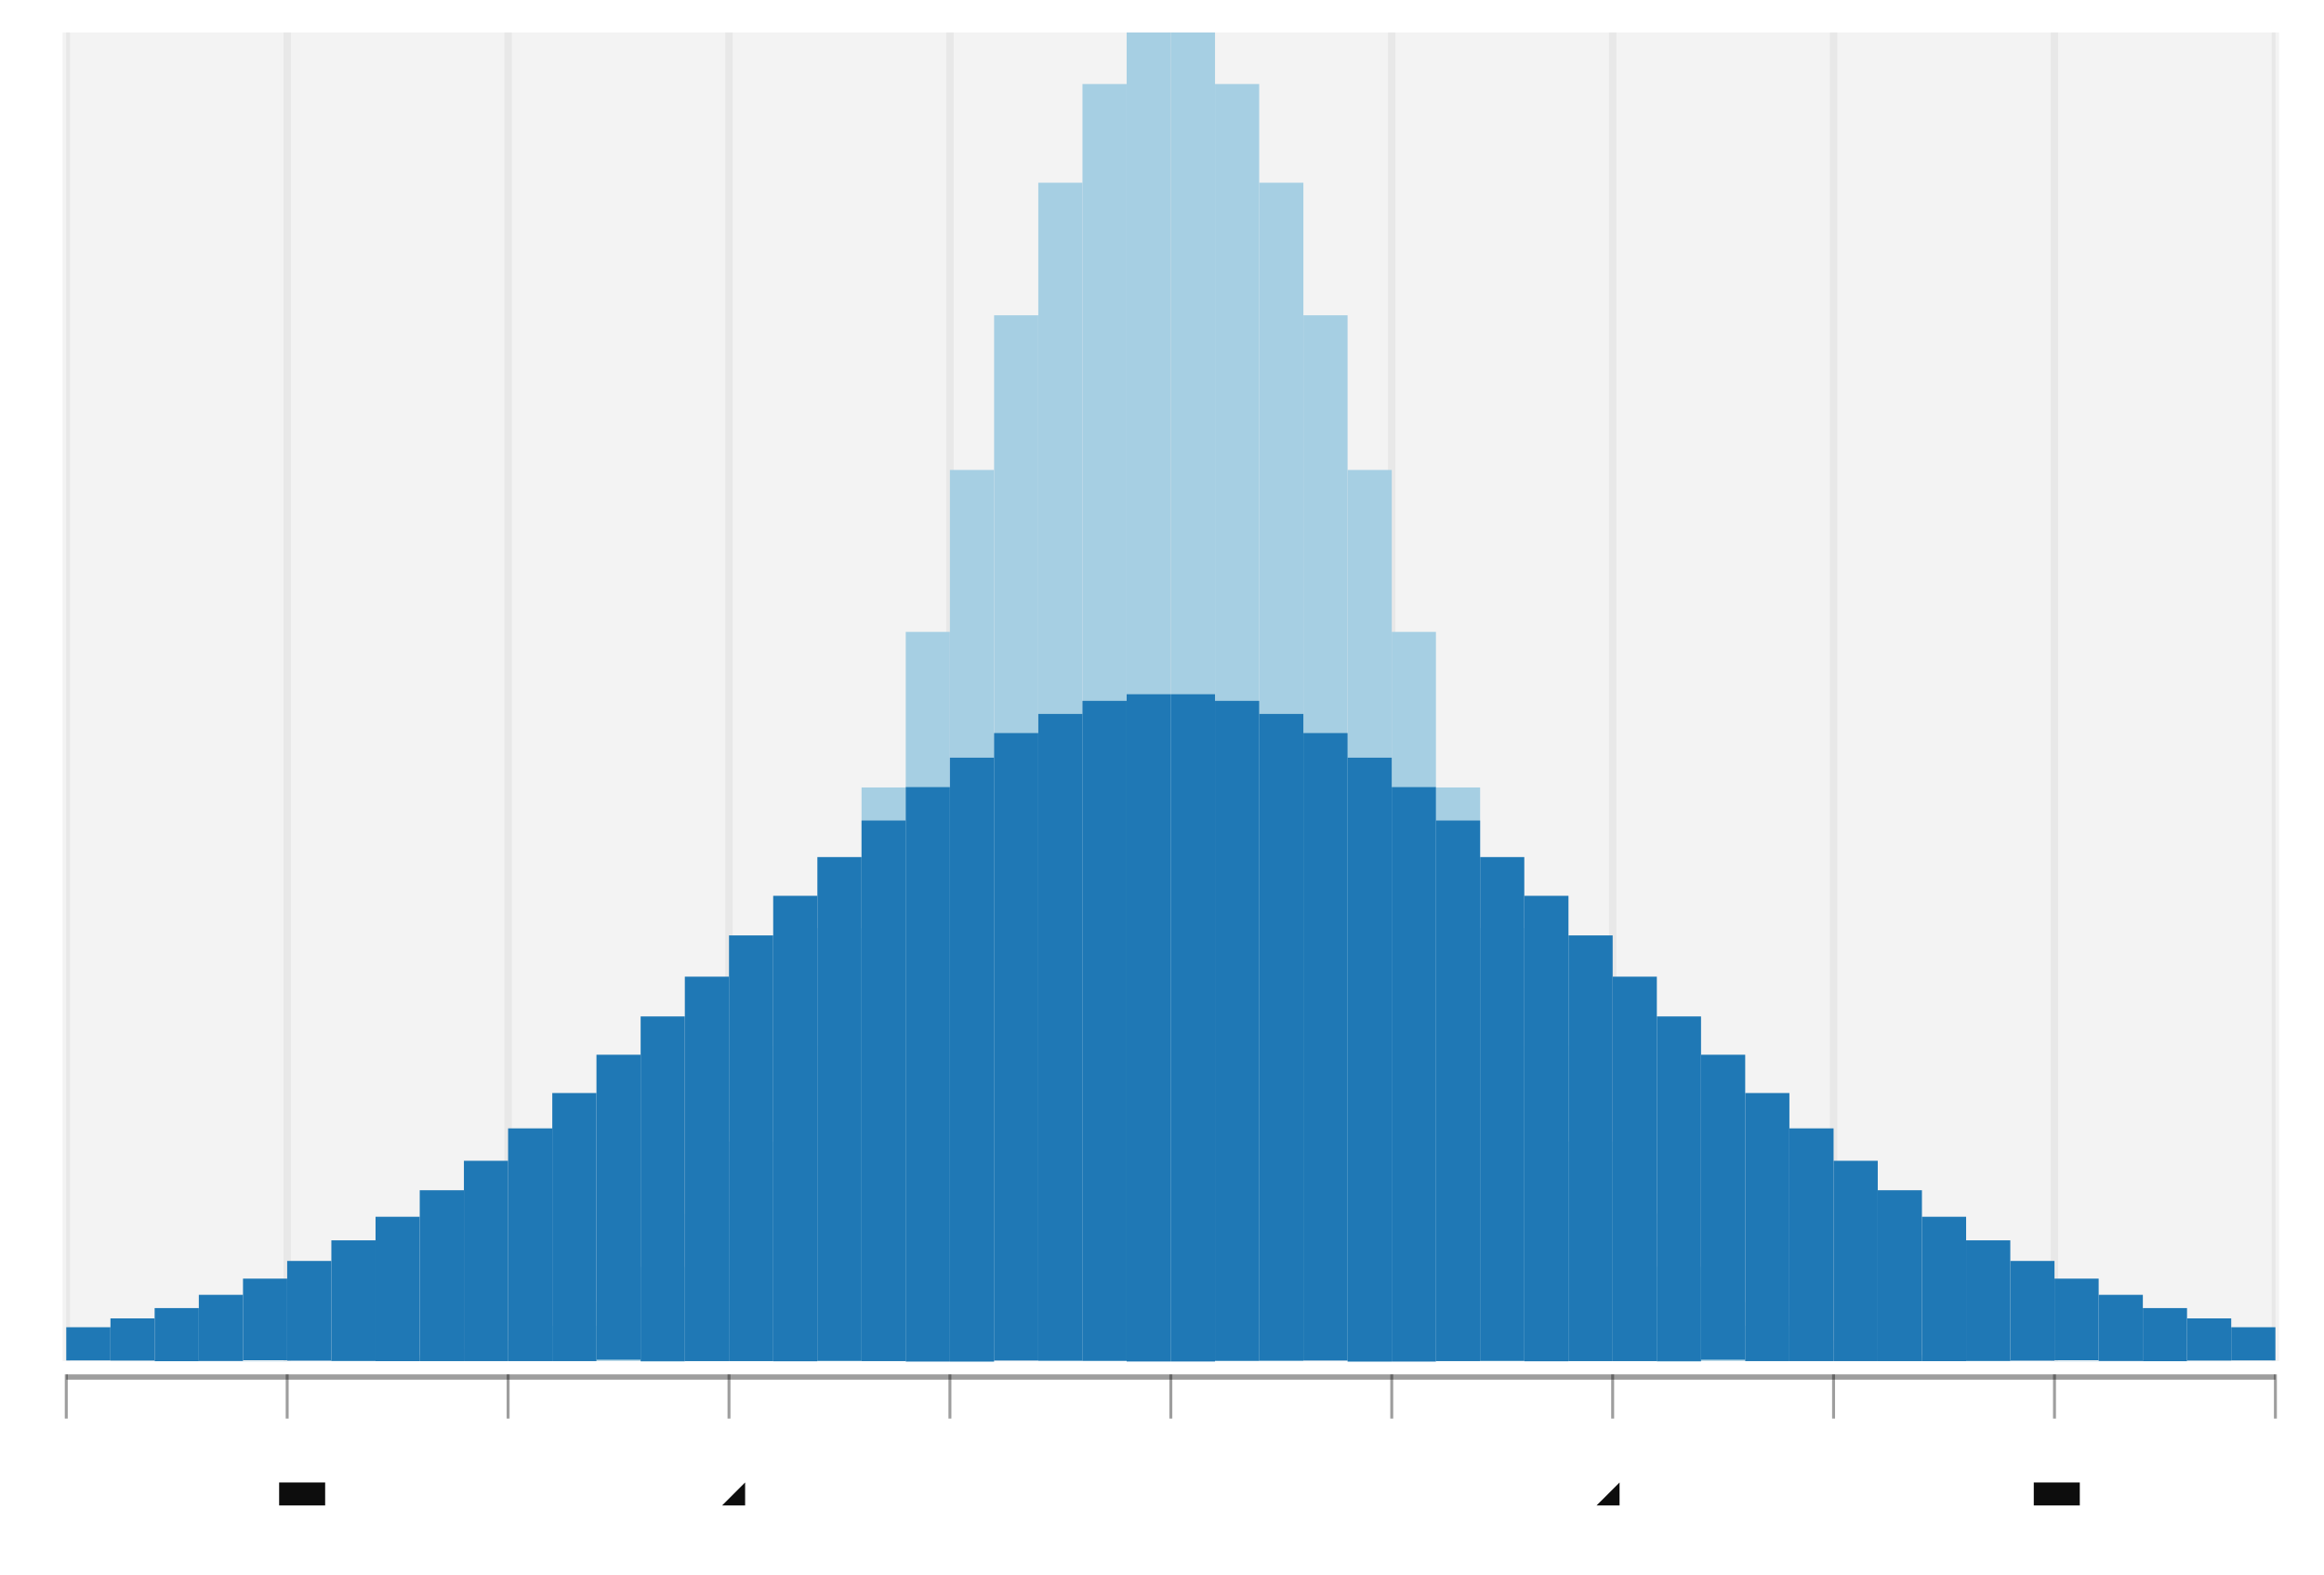
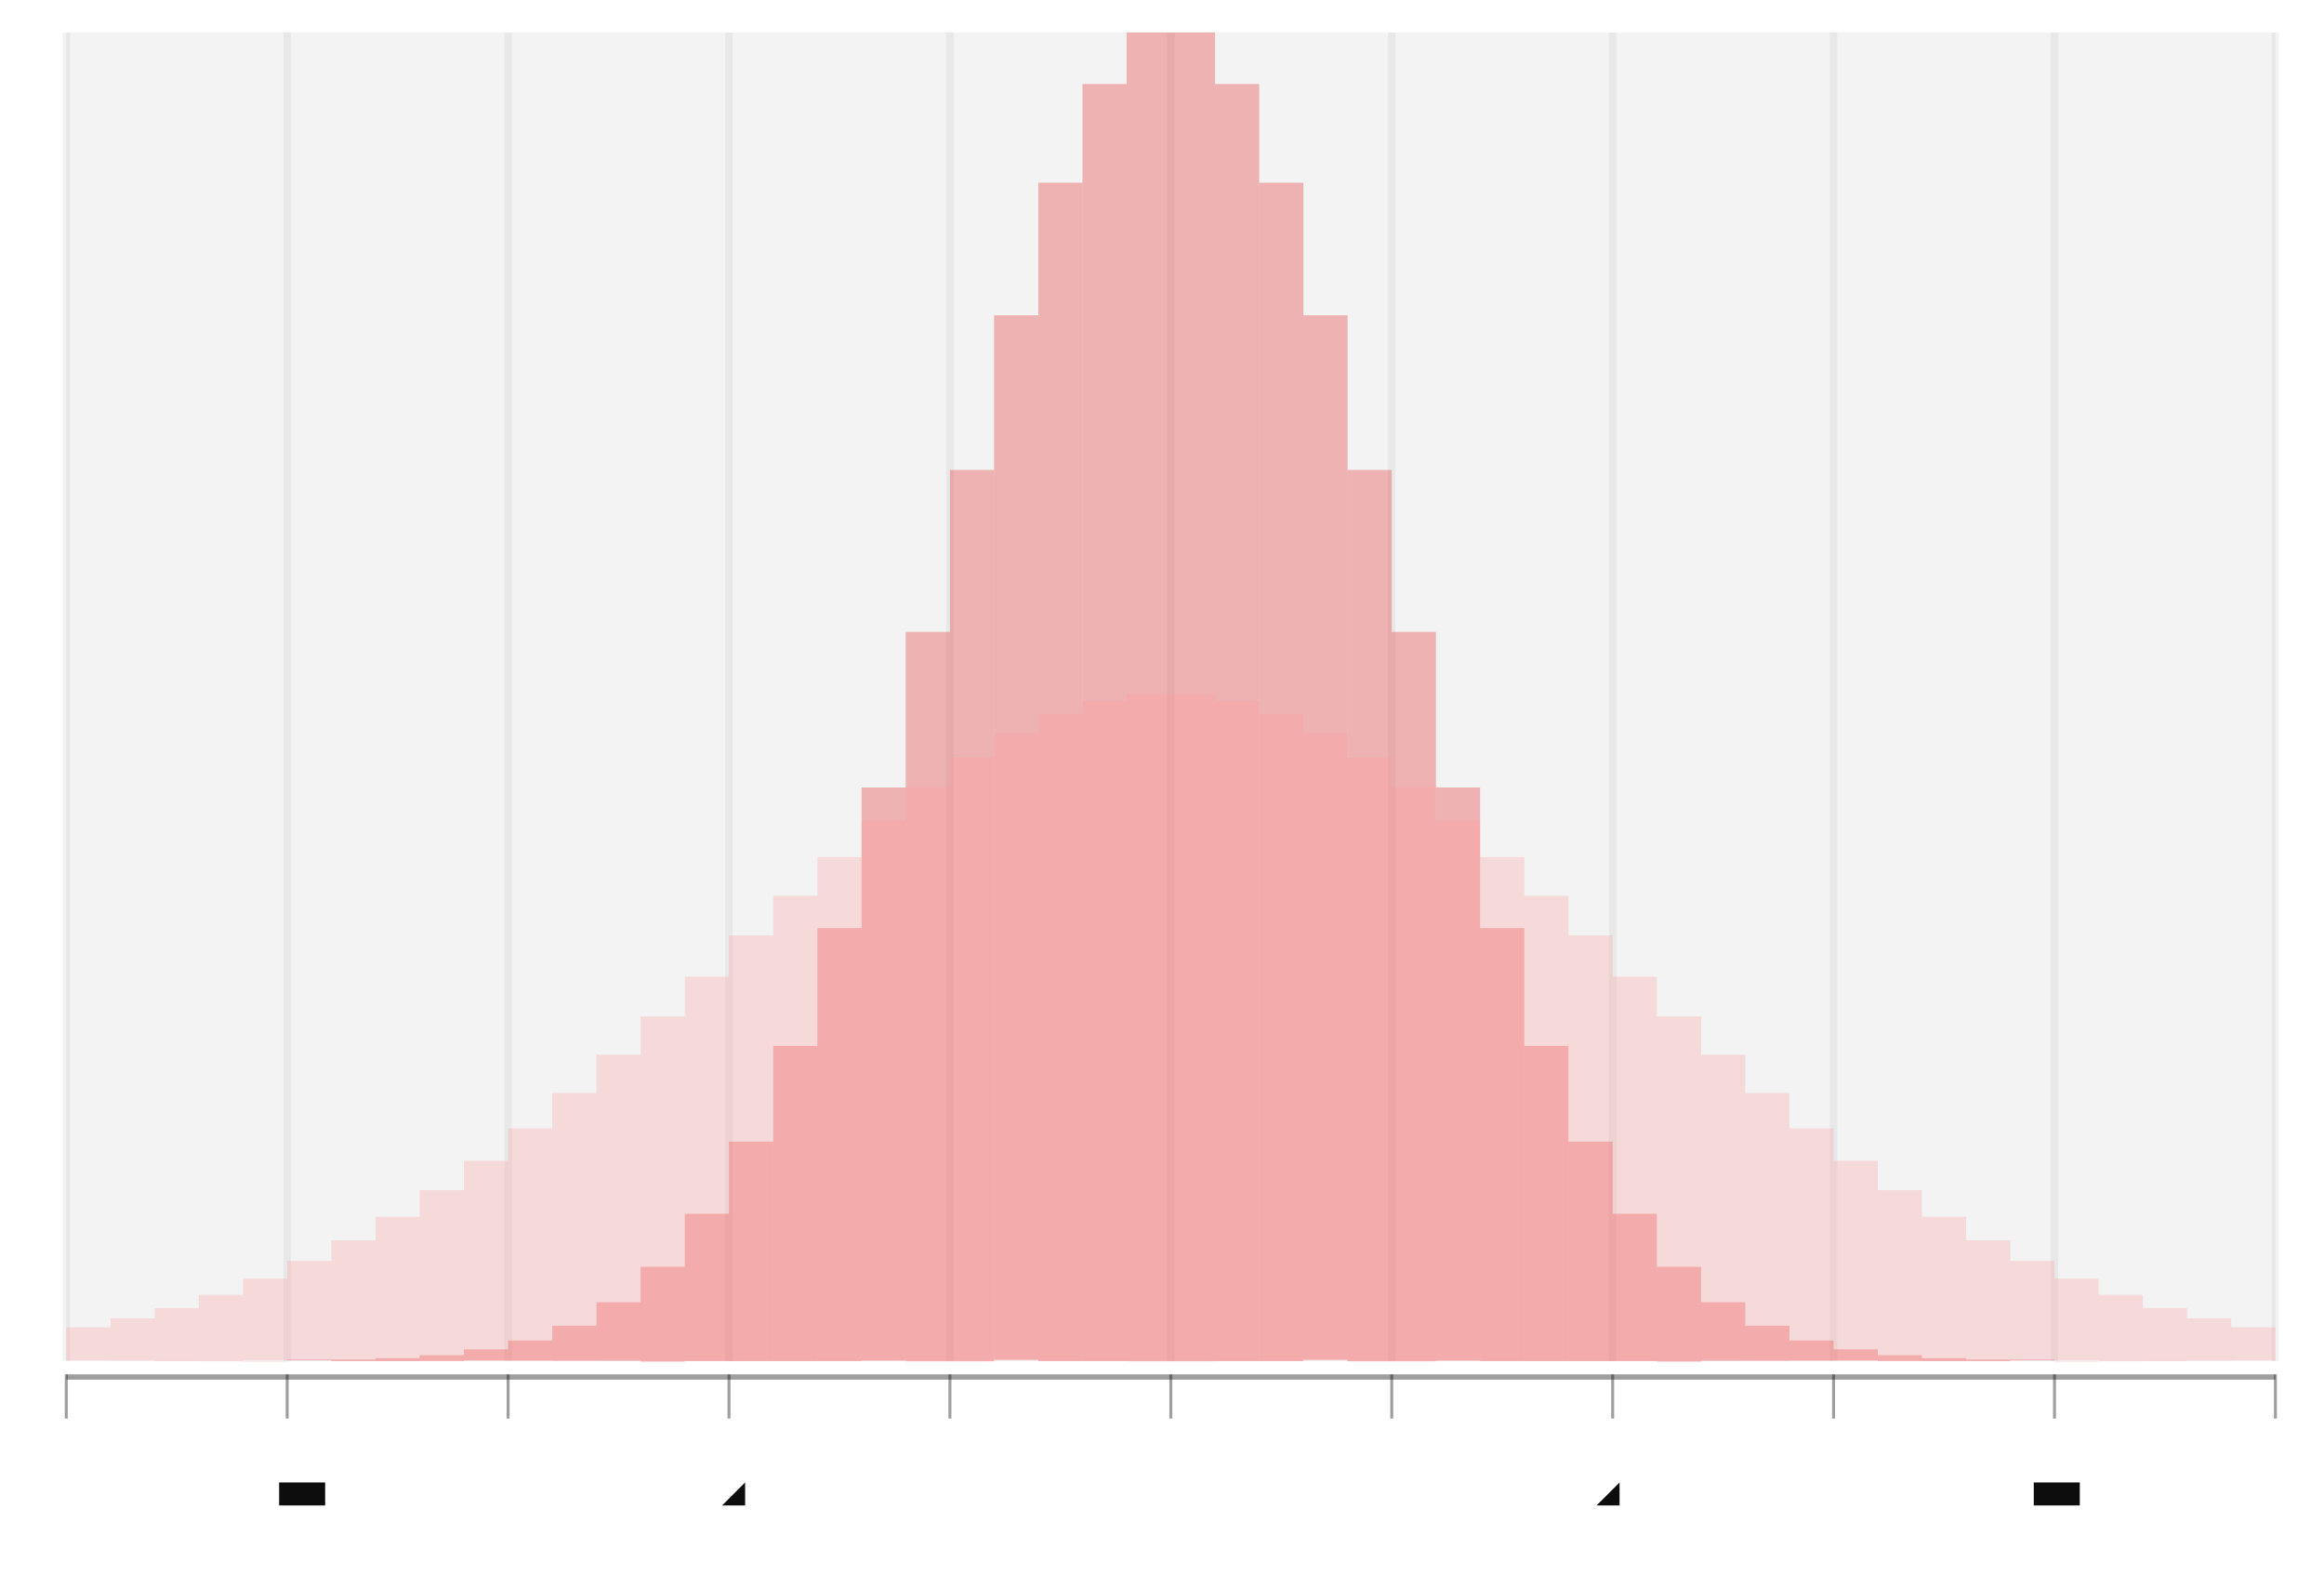
<svg xmlns="http://www.w3.org/2000/svg" width="442.807" viewBox="-0.795 -0.522 1.578 1.069" height="300.0">
  <style>svg {
  color-scheme: light dark;
}
@media (prefers-color-scheme:dark) {
  svg {
    background-color: #f0f0f0;
  }
}</style>
  <g stroke-opacity="0.0" fill="#0d0d0d" stroke="#000000" stroke-width="0.0" fill-opacity="5.0e-2">
    <rect width="1.5" x="-0.75" y="-0.5" height="0.902" />
  </g>
  <g stroke-opacity="5.0e-2" fill="none" stroke="#0d0d0d" stroke-width="5.0e-3">
    <polyline points="-0.75,0.402 -0.75,-0.5" />
  </g>
  <g stroke-opacity="5.0e-2" fill="none" stroke="#0d0d0d" stroke-width="5.0e-3">
    <polyline points="-0.6,0.402 -0.6,-0.5" />
  </g>
  <g stroke-opacity="5.0e-2" fill="none" stroke="#0d0d0d" stroke-width="5.0e-3">
    <polyline points="-0.45,0.402 -0.45,-0.5" />
  </g>
  <g stroke-opacity="5.0e-2" fill="none" stroke="#0d0d0d" stroke-width="5.0e-3">
    <polyline points="-0.3,0.402 -0.3,-0.5" />
  </g>
  <g stroke-opacity="5.0e-2" fill="none" stroke="#0d0d0d" stroke-width="5.0e-3">
    <polyline points="-0.15,0.402 -0.15,-0.5" />
  </g>
  <g stroke-opacity="5.0e-2" fill="none" stroke="#0d0d0d" stroke-width="5.0e-3">
    <polyline points="0.0,0.402 0.0,-0.5" />
  </g>
  <g stroke-opacity="5.0e-2" fill="none" stroke="#0d0d0d" stroke-width="5.0e-3">
    <polyline points="0.15,0.402 0.15,-0.5" />
  </g>
  <g stroke-opacity="5.0e-2" fill="none" stroke="#0d0d0d" stroke-width="5.0e-3">
    <polyline points="0.3,0.402 0.3,-0.5" />
  </g>
  <g stroke-opacity="5.0e-2" fill="none" stroke="#0d0d0d" stroke-width="5.0e-3">
    <polyline points="0.45,0.402 0.45,-0.5" />
  </g>
  <g stroke-opacity="5.0e-2" fill="none" stroke="#0d0d0d" stroke-width="5.0e-3">
    <polyline points="0.6,0.402 0.6,-0.5" />
  </g>
  <g stroke-opacity="5.0e-2" fill="none" stroke="#0d0d0d" stroke-width="5.0e-3">
    <polyline points="0.75,0.402 0.75,-0.5" />
  </g>
  <g fill="#0d0d0d" stroke="none" stroke-width="0.0" font-size="5.0e-2" fill-opacity="1.0" text-anchor="middle">
    <text x="-0.75" y="0.5">-5</text>
  </g>
  <g fill="#0d0d0d" stroke="none" stroke-width="0.0" font-size="5.0e-2" fill-opacity="1.0" text-anchor="middle">
    <text x="-0.6" y="0.5">-4</text>
  </g>
  <g fill="#0d0d0d" stroke="none" stroke-width="0.0" font-size="5.0e-2" fill-opacity="1.0" text-anchor="middle">
    <text x="-0.45" y="0.5">-3</text>
  </g>
  <g fill="#0d0d0d" stroke="none" stroke-width="0.0" font-size="5.0e-2" fill-opacity="1.0" text-anchor="middle">
    <text x="-0.3" y="0.5">-2</text>
  </g>
  <g fill="#0d0d0d" stroke="none" stroke-width="0.0" font-size="5.0e-2" fill-opacity="1.0" text-anchor="middle">
    <text x="-0.15" y="0.5">-1</text>
  </g>
  <g fill="#0d0d0d" stroke="none" stroke-width="0.0" font-size="5.0e-2" fill-opacity="1.0" text-anchor="middle">
    <text x="0.0" y="0.5">0</text>
  </g>
  <g fill="#0d0d0d" stroke="none" stroke-width="0.0" font-size="5.0e-2" fill-opacity="1.0" text-anchor="middle">
    <text x="0.15" y="0.5">1</text>
  </g>
  <g fill="#0d0d0d" stroke="none" stroke-width="0.0" font-size="5.0e-2" fill-opacity="1.0" text-anchor="middle">
    <text x="0.3" y="0.5">2</text>
  </g>
  <g fill="#0d0d0d" stroke="none" stroke-width="0.0" font-size="5.0e-2" fill-opacity="1.0" text-anchor="middle">
    <text x="0.45" y="0.5">3</text>
  </g>
  <g fill="#0d0d0d" stroke="none" stroke-width="0.0" font-size="5.0e-2" fill-opacity="1.0" text-anchor="middle">
    <text x="0.6" y="0.5">4</text>
  </g>
  <g fill="#0d0d0d" stroke="none" stroke-width="0.0" font-size="5.0e-2" fill-opacity="1.0" text-anchor="middle">
    <text x="0.75" y="0.5">5</text>
  </g>
  <g stroke-opacity="0.4" fill="#0d0d0d" stroke="#0d0d0d" stroke-width="2.0e-3" fill-opacity="0.4">
    <polyline points="-0.75,0.441 -0.75,0.411" />
    <polyline points="-0.6,0.441 -0.6,0.411" />
    <polyline points="-0.45,0.441 -0.45,0.411" />
    <polyline points="-0.3,0.441 -0.3,0.411" />
    <polyline points="-0.15,0.441 -0.15,0.411" />
    <polyline points="0.0,0.441 0.0,0.411" />
    <polyline points="0.15,0.441 0.15,0.411" />
    <polyline points="0.3,0.441 0.3,0.411" />
    <polyline points="0.45,0.441 0.45,0.411" />
    <polyline points="0.6,0.441 0.6,0.411" />
    <polyline points="0.75,0.441 0.75,0.411" />
  </g>
  <g stroke-opacity="0.0" fill="#0d0d0d" stroke="#000000" stroke-width="0.0" fill-opacity="0.4">
    <rect width="1.5" x="-0.75" y="0.411" height="3.6076662908680057e-3" />
  </g>
-   <g stroke-opacity="0.0" fill="#a6cfe3" stroke="#000000" stroke-width="0.0" fill-opacity="1.0">
+   <g stroke-opacity="0.0" fill="#e31a1c" stroke="#000000" stroke-width="0.0" fill-opacity="0.3">
    <rect width="2.9999999999999916e-2" x="-0.75" y="0.402" height="5.541566947764309e-6" />
    <rect width="3.0000000000000027e-2" x="-0.72" y="0.402" height="1.447289085471093e-5" />
    <rect width="2.9999999999999916e-2" x="-0.69" y="0.402" height="3.631668593628845e-5" />
    <rect width="2.9999999999999916e-2" x="-0.66" y="0.402" height="8.755588746184317e-5" />
    <rect width="2.9999999999999916e-2" x="-0.63" y="0.402" height="2.0281156633938924e-4" />
    <rect width="2.9999999999999916e-2" x="-0.6" y="0.401" height="4.5136544166002324e-4" />
    <rect width="3.0000000000000138e-2" x="-0.57" y="0.401" height="9.651439906557258e-4" />
    <rect width="3.0000000000000027e-2" x="-0.54" y="0.4" height="1.982823867456629e-3" />
    <rect width="3.0000000000000138e-2" x="-0.51" y="0.398" height="3.913851878907693e-3" />
    <rect width="3.0000000000000027e-2" x="-0.48" y="0.394" height="7.422545252780133e-3" />
    <rect width="3.0000000000000027e-2" x="-0.45" y="0.388" height="1.3524759251840046e-2" />
    <rect width="3.0000000000000027e-2" x="-0.42" y="0.378" height="2.3677424095321753e-2" />
    <rect width="3.0000000000000027e-2" x="-0.39" y="0.362" height="3.982608200197779e-2" />
    <rect width="3.0000000000000027e-2" x="-0.36" y="0.338" height="6.43619116630314e-2" />
    <rect width="3.0000000000000027e-2" x="-0.33" y="0.302" height="9.993520483637786e-2" />
    <rect width="3.0000000000000027e-2" x="-0.3" y="0.253" height="0.149" />
    <rect width="3.0000000000000027e-2" x="-0.27" y="0.188" height="0.214" />
    <rect width="3.0000000000000138e-2" x="-0.24" y="0.108" height="0.294" />
    <rect width="3.0000000000000027e-2" x="-0.21" y="1.2549697019995643e-2" height="0.389" />
    <rect width="3.0000000000000027e-2" x="-0.18" y="-9.306573717612321e-2" height="0.495" />
    <rect width="3.0000000000000027e-2" x="-0.15" y="-0.203" height="0.605" />
    <rect width="3.0000000000000027e-2" x="-0.12" y="-0.308" height="0.709" />
    <rect width="3.0000000000000027e-2" x="-8.999999999999986e-2" y="-0.398" height="0.8" />
    <rect width="3.0000000000000027e-2" x="-5.999999999999983e-2" y="-0.465" height="0.867" />
    <rect width="3.0000000000000027e-2" x="-2.9999999999999805e-2" y="-0.5" height="0.902" />
    <rect width="3.0000000000000027e-2" x="0.0" y="-0.5" height="0.902" />
    <rect width="3.0000000000000027e-2" x="3.0000000000000027e-2" y="-0.465" height="0.867" />
    <rect width="3.0000000000000027e-2" x="6.000000000000005e-2" y="-0.398" height="0.8" />
    <rect width="3.0000000000000027e-2" x="9.000000000000008e-2" y="-0.308" height="0.709" />
    <rect width="3.0000000000000027e-2" x="0.12" y="-0.203" height="0.605" />
    <rect width="3.0000000000000027e-2" x="0.15" y="-9.306573717612299e-2" height="0.495" />
    <rect width="3.0000000000000027e-2" x="0.18" y="1.2549697019995865e-2" height="0.389" />
    <rect width="3.0000000000000027e-2" x="0.21" y="0.108" height="0.294" />
    <rect width="3.0000000000000027e-2" x="0.24" y="0.188" height="0.214" />
    <rect width="3.0000000000000027e-2" x="0.27" y="0.253" height="0.149" />
    <rect width="3.000000000000025e-2" x="0.3" y="0.302" height="9.993520483637774e-2" />
    <rect width="2.9999999999999805e-2" x="0.33" y="0.338" height="6.436191166303129e-2" />
    <rect width="3.000000000000025e-2" x="0.36" y="0.362" height="3.982608200197768e-2" />
    <rect width="2.9999999999999805e-2" x="0.39" y="0.378" height="2.3677424095321642e-2" />
    <rect width="3.000000000000025e-2" x="0.42" y="0.388" height="1.3524759251840046e-2" />
    <rect width="2.9999999999999805e-2" x="0.45" y="0.394" height="7.422545252780133e-3" />
    <rect width="3.000000000000025e-2" x="0.48" y="0.398" height="3.913851878907637e-3" />
    <rect width="2.9999999999999805e-2" x="0.51" y="0.4" height="1.982823867456629e-3" />
    <rect width="3.000000000000025e-2" x="0.54" y="0.401" height="9.651439906557258e-4" />
    <rect width="2.9999999999999805e-2" x="0.57" y="0.401" height="4.5136544166002324e-4" />
    <rect width="2.9999999999999805e-2" x="0.6" y="0.402" height="2.0281156633938924e-4" />
    <rect width="2.9999999999999805e-2" x="0.63" y="0.402" height="8.755588746184317e-5" />
    <rect width="2.9999999999999805e-2" x="0.66" y="0.402" height="3.631668593628845e-5" />
    <rect width="2.9999999999999805e-2" x="0.69" y="0.402" height="1.447289085471093e-5" />
    <rect width="2.9999999999999805e-2" x="0.72" y="0.402" height="5.541566947764309e-6" />
  </g>
-   <g stroke-opacity="0.0" fill="#1f78b5" stroke="#000000" stroke-width="0.0" fill-opacity="1.0">
+   <g stroke-opacity="0.0" fill="#fa9999" stroke="#000000" stroke-width="0.0" fill-opacity="0.3">
    <rect width="2.9999999999999916e-2" x="-0.75" y="0.379" height="2.253624368773849e-2" />
    <rect width="3.0000000000000027e-2" x="-0.72" y="0.373" height="2.8649180639473637e-2" />
    <rect width="2.9999999999999916e-2" x="-0.69" y="0.366" height="3.60578590373129e-2" />
    <rect width="2.9999999999999916e-2" x="-0.66" y="0.357" height="4.493085910119554e-2" />
    <rect width="2.9999999999999916e-2" x="-0.63" y="0.346" height="5.543021508815271e-2" />
    <rect width="2.9999999999999916e-2" x="-0.6" y="0.334" height="6.77026175940812e-2" />
    <rect width="3.0000000000000138e-2" x="-0.57" y="0.32" height="8.186936308598547e-2" />
    <rect width="3.0000000000000027e-2" x="-0.54" y="0.304" height="9.801542299426558e-2" />
    <rect width="3.0000000000000138e-2" x="-0.51" y="0.286" height="0.116" />
    <rect width="3.0000000000000027e-2" x="-0.48" y="0.266" height="0.136" />
    <rect width="3.0000000000000027e-2" x="-0.45" y="0.244" height="0.158" />
    <rect width="3.0000000000000027e-2" x="-0.42" y="0.22" height="0.182" />
    <rect width="3.0000000000000027e-2" x="-0.39" y="0.194" height="0.207" />
    <rect width="3.0000000000000027e-2" x="-0.36" y="0.168" height="0.234" />
    <rect width="3.0000000000000027e-2" x="-0.33" y="0.141" height="0.261" />
    <rect width="3.0000000000000027e-2" x="-0.3" y="0.113" height="0.289" />
    <rect width="3.0000000000000027e-2" x="-0.27" y="8.611160136724288e-2" height="0.316" />
    <rect width="3.0000000000000138e-2" x="-0.24" y="5.9809131346345246e-2" height="0.342" />
    <rect width="3.0000000000000027e-2" x="-0.21" y="3.500354297902386e-2" height="0.367" />
    <rect width="3.0000000000000027e-2" x="-0.18" y="1.2314908337531238e-2" height="0.39" />
    <rect width="3.0000000000000027e-2" x="-0.15" y="-7.660396145129145e-3" height="0.41" />
    <rect width="3.0000000000000027e-2" x="-0.12" y="-2.4375549335765356e-2" height="0.426" />
    <rect width="3.0000000000000027e-2" x="-8.999999999999986e-2" y="-3.735807724093865e-2" height="0.439" />
    <rect width="3.0000000000000027e-2" x="-5.999999999999983e-2" y="-4.623201380987363e-2" height="0.448" />
    <rect width="3.0000000000000027e-2" x="-2.9999999999999805e-2" y="-5.0735981983002665e-2" height="0.453" />
    <rect width="3.0000000000000027e-2" x="0.0" y="-5.0735981983002665e-2" height="0.453" />
    <rect width="3.0000000000000027e-2" x="3.0000000000000027e-2" y="-4.623201380987363e-2" height="0.448" />
    <rect width="3.0000000000000027e-2" x="6.000000000000005e-2" y="-3.735807724093865e-2" height="0.439" />
    <rect width="3.0000000000000027e-2" x="9.000000000000008e-2" y="-2.4375549335765245e-2" height="0.426" />
    <rect width="3.0000000000000027e-2" x="0.12" y="-7.660396145129145e-3" height="0.41" />
    <rect width="3.0000000000000027e-2" x="0.15" y="1.231490833753135e-2" height="0.39" />
    <rect width="3.0000000000000027e-2" x="0.18" y="3.500354297902386e-2" height="0.367" />
    <rect width="3.0000000000000027e-2" x="0.21" y="5.980913134634536e-2" height="0.342" />
    <rect width="3.0000000000000027e-2" x="0.24" y="8.6111601367243e-2" height="0.316" />
    <rect width="3.0000000000000027e-2" x="0.27" y="0.113" height="0.289" />
    <rect width="3.000000000000025e-2" x="0.3" y="0.141" height="0.261" />
    <rect width="2.9999999999999805e-2" x="0.33" y="0.168" height="0.234" />
    <rect width="3.000000000000025e-2" x="0.36" y="0.194" height="0.207" />
    <rect width="2.9999999999999805e-2" x="0.39" y="0.22" height="0.182" />
    <rect width="3.000000000000025e-2" x="0.42" y="0.244" height="0.158" />
    <rect width="2.9999999999999805e-2" x="0.45" y="0.266" height="0.136" />
    <rect width="3.000000000000025e-2" x="0.48" y="0.286" height="0.116" />
    <rect width="2.9999999999999805e-2" x="0.51" y="0.304" height="9.801542299426558e-2" />
    <rect width="3.000000000000025e-2" x="0.54" y="0.32" height="8.186936308598547e-2" />
    <rect width="2.9999999999999805e-2" x="0.57" y="0.334" height="6.770261759408114e-2" />
    <rect width="2.9999999999999805e-2" x="0.6" y="0.346" height="5.543021508815277e-2" />
    <rect width="2.9999999999999805e-2" x="0.63" y="0.357" height="4.493085910119554e-2" />
    <rect width="2.9999999999999805e-2" x="0.66" y="0.366" height="3.60578590373129e-2" />
    <rect width="2.9999999999999805e-2" x="0.69" y="0.373" height="2.8649180639473526e-2" />
    <rect width="2.9999999999999805e-2" x="0.72" y="0.379" height="2.253624368773849e-2" />
  </g>
  <g />
</svg>
